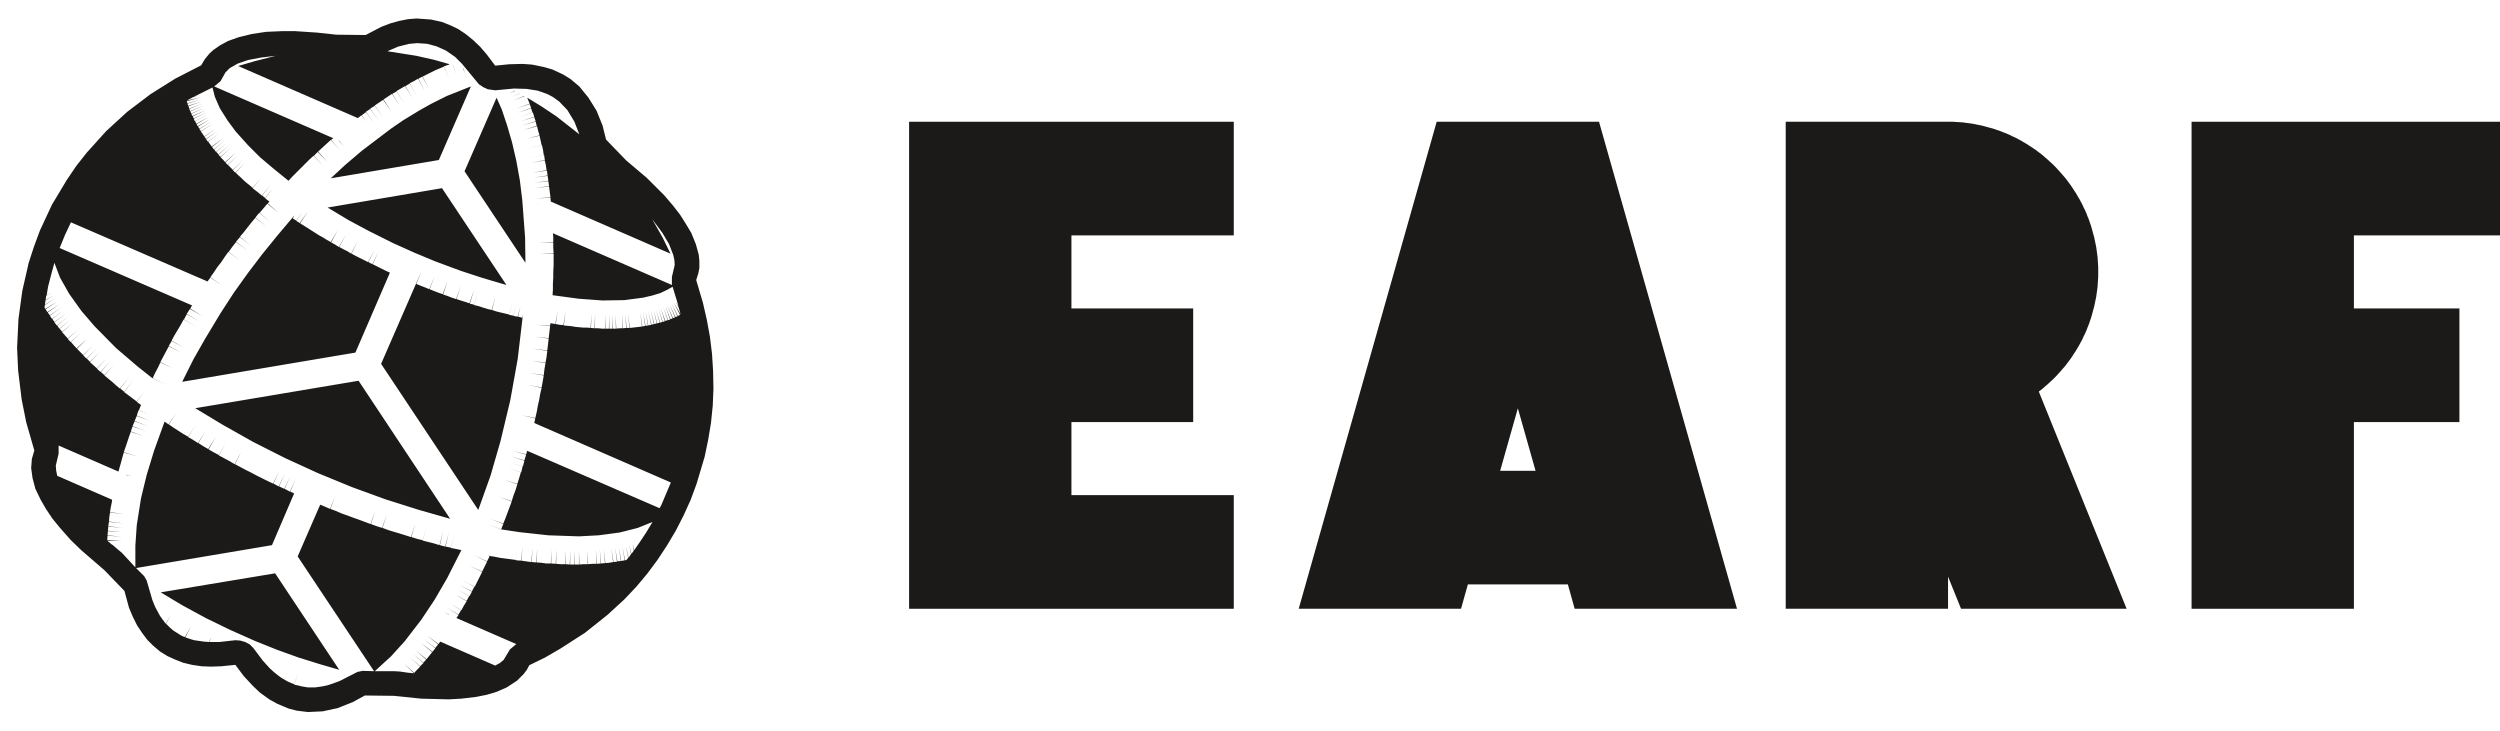
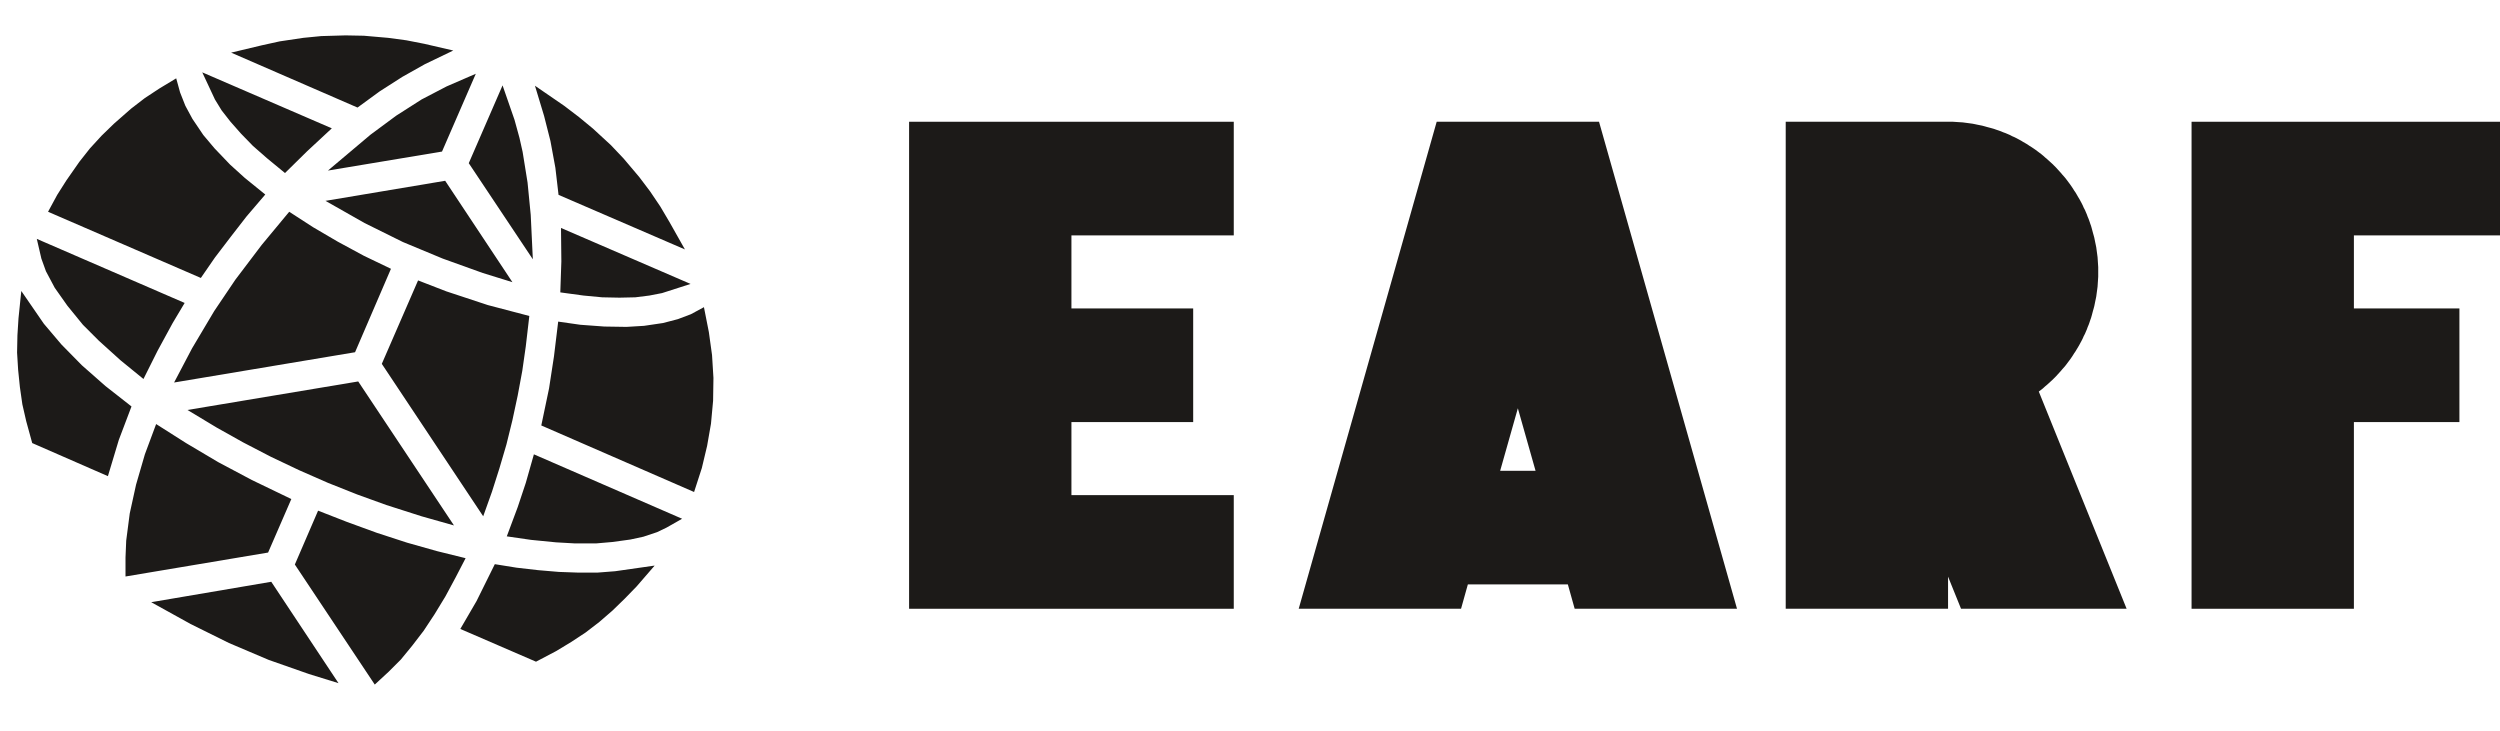
<svg xmlns="http://www.w3.org/2000/svg" viewBox="0 0 1540 450" role="img" aria-label="EARF">
  <g transform="translate(225 225) scale(216.8675)">
-     <path d="M-0.741 0.582L-0.807 0.525L-0.836 0.497L-0.867 0.462L-0.889 0.435L-0.907 0.408L-0.922 0.382L-0.937 0.351L-0.945 0.321L-0.949 0.292L-0.947 0.266L-0.940 0.242L-0.963 0.162L-0.976 0.097L-0.986 0.015L-0.989 -0.050L-0.985 -0.132L-0.974 -0.212L-0.956 -0.291L-0.941 -0.337L-0.924 -0.383L-0.890 -0.456L-0.848 -0.526L-0.821 -0.566L-0.791 -0.604L-0.736 -0.665L-0.676 -0.720L-0.610 -0.770L-0.540 -0.814L-0.466 -0.852L-0.456 -0.869L-0.443 -0.885L-0.431 -0.896L-0.412 -0.909L-0.390 -0.921L-0.359 -0.932L-0.322 -0.941L-0.282 -0.947L-0.237 -0.949L-0.199 -0.949L-0.138 -0.945L-0.082 -0.939L0.001 -0.938L0.045 -0.961L0.071 -0.971L0.096 -0.978L0.121 -0.983L0.146 -0.985L0.187 -0.982L0.218 -0.975L0.241 -0.966L0.264 -0.955L0.285 -0.941L0.306 -0.924L0.326 -0.905L0.345 -0.883L0.369 -0.851L0.409 -0.855L0.447 -0.856L0.474 -0.854L0.508 -0.847L0.532 -0.840L0.562 -0.826L0.583 -0.813L0.608 -0.792L0.634 -0.760L0.657 -0.723L0.674 -0.681L0.684 -0.641L0.741 -0.582L0.800 -0.532L0.849 -0.483L0.873 -0.455L0.894 -0.428L0.911 -0.401L0.926 -0.376L0.939 -0.344L0.947 -0.315L0.949 -0.298L0.949 -0.276L0.946 -0.261L0.940 -0.242L0.959 -0.178L0.970 -0.130L0.979 -0.081L0.985 -0.032L0.988 0.017L0.989 0.067L0.987 0.115L0.982 0.164L0.974 0.212L0.964 0.260L0.941 0.337L0.924 0.383L0.904 0.427L0.882 0.470L0.857 0.512L0.830 0.553L0.801 0.592L0.770 0.629L0.736 0.665L0.688 0.709L0.624 0.760L0.554 0.805L0.511 0.830L0.466 0.852L0.459 0.865L0.450 0.877L0.431 0.896L0.402 0.915L0.372 0.928L0.345 0.936L0.315 0.942L0.273 0.947L0.237 0.949L0.159 0.947L0.082 0.939L-0.001 0.938L-0.036 0.957L-0.079 0.974L-0.121 0.983L-0.163 0.985L-0.195 0.981L-0.218 0.975L-0.249 0.962L-0.271 0.950L-0.299 0.930L-0.319 0.911L-0.345 0.883L-0.369 0.851L-0.409 0.855L-0.438 0.856L-0.465 0.855L-0.492 0.851L-0.517 0.845L-0.540 0.836L-0.562 0.826L-0.583 0.813L-0.602 0.797L-0.619 0.780L-0.634 0.760L-0.648 0.739L-0.660 0.715L-0.671 0.689L-0.684 0.641L-0.741 0.582Z M-0.836 -0.406L-0.853 -0.370L-0.868 -0.333L-0.492 -0.170L-0.497 -0.161L-0.463 -0.140L-0.498 -0.160L-0.507 -0.146L-0.472 -0.125L-0.507 -0.145L-0.515 -0.130L-0.481 -0.110L-0.516 -0.130L-0.524 -0.115L-0.490 -0.095L-0.524 -0.115L-0.533 -0.100L-0.498 -0.080L-0.533 -0.100L-0.542 -0.085L-0.507 -0.065L-0.542 -0.085L-0.550 -0.070L-0.515 -0.050L-0.550 -0.069L-0.558 -0.055L-0.523 -0.036L-0.558 -0.054L-0.566 -0.039L-0.531 -0.021L-0.566 -0.039L-0.574 -0.024L-0.538 -0.006L-0.574 -0.024L-0.582 -0.009L-0.546 0.009L-0.582 -0.008L-0.589 0.007L-0.553 0.024L-0.589 0.007L-0.597 0.022L-0.561 0.039L-0.597 0.022L-0.604 0.037L-0.568 0.054L-0.603 0.038L-0.646 0.004L-0.708 -0.049L-0.769 -0.111L-0.806 -0.154L-0.841 -0.203L-0.867 -0.249L-0.883 -0.291L-0.892 -0.258L-0.901 -0.223L-0.899 -0.224L-0.901 -0.223L-0.903 -0.211L-0.894 -0.215L-0.903 -0.211L-0.905 -0.198L-0.890 -0.207L-0.906 -0.198L-0.908 -0.186L-0.885 -0.198L-0.908 -0.185L-0.910 -0.172L-0.880 -0.190L-0.910 -0.171L-0.911 -0.164L-0.909 -0.160L-0.875 -0.181L-0.908 -0.159L-0.903 -0.151L-0.869 -0.173L-0.902 -0.150L-0.896 -0.142L-0.863 -0.164L-0.896 -0.141L-0.890 -0.132L-0.857 -0.155L-0.889 -0.132L-0.883 -0.123L-0.851 -0.146L-0.883 -0.122L-0.876 -0.113L-0.844 -0.138L-0.875 -0.113L-0.869 -0.104L-0.837 -0.129L-0.868 -0.104L-0.861 -0.095L-0.830 -0.120L-0.861 -0.094L-0.853 -0.085L-0.822 -0.111L-0.853 -0.085L-0.845 -0.076L-0.815 -0.102L-0.845 -0.075L-0.837 -0.066L-0.807 -0.093L-0.836 -0.066L-0.828 -0.057L-0.799 -0.084L-0.828 -0.057L-0.820 -0.048L-0.790 -0.075L-0.819 -0.047L-0.810 -0.038L-0.782 -0.066L-0.810 -0.038L-0.801 -0.029L-0.773 -0.057L-0.801 -0.028L-0.792 -0.019L-0.763 -0.047L-0.791 -0.019L-0.782 -0.010L-0.754 -0.038L-0.782 -0.009L-0.772 -0.000L-0.745 -0.029L-0.772 0.000L-0.762 0.009L-0.735 -0.020L-0.762 0.010L-0.752 0.019L-0.725 -0.011L-0.751 0.019L-0.741 0.028L-0.714 -0.002L-0.741 0.029L-0.730 0.038L-0.704 0.008L-0.730 0.038L-0.719 0.047L-0.693 0.017L-0.719 0.047L-0.708 0.057L-0.682 0.026L-0.708 0.057L-0.697 0.066L-0.671 0.035L-0.696 0.066L-0.685 0.075L-0.660 0.044L-0.685 0.076L-0.673 0.085L-0.648 0.053L-0.673 0.085L-0.661 0.094L-0.637 0.062L-0.661 0.094L-0.649 0.103L-0.628 0.076L-0.649 0.104L-0.634 0.115L-0.637 0.113L-0.643 0.128L-0.606 0.143L-0.644 0.128L-0.649 0.143L-0.612 0.158L-0.649 0.144L-0.655 0.158L-0.618 0.173L-0.655 0.159L-0.661 0.173L-0.623 0.187L-0.661 0.174L-0.666 0.188L-0.628 0.202L-0.666 0.189L-0.671 0.203L-0.633 0.216L-0.671 0.203L-0.676 0.218L-0.638 0.231L-0.676 0.218L-0.681 0.233L-0.643 0.245L-0.681 0.233L-0.686 0.247L-0.647 0.259L-0.686 0.248L-0.690 0.262L-0.652 0.273L-0.690 0.262L-0.694 0.277L-0.656 0.288L-0.694 0.277L-0.698 0.291L-0.660 0.302L-0.698 0.291L-0.701 0.302L-0.871 0.228L-0.871 0.251L-0.879 0.285L-0.878 0.299L-0.875 0.314L-0.719 0.382L-0.720 0.390L-0.681 0.397L-0.720 0.390L-0.723 0.404L-0.683 0.410L-0.723 0.404L-0.725 0.417L-0.685 0.423L-0.725 0.418L-0.727 0.431L-0.687 0.436L-0.727 0.431L-0.728 0.444L-0.689 0.449L-0.728 0.445L-0.730 0.457L-0.690 0.462L-0.730 0.458L-0.731 0.470L-0.691 0.474L-0.731 0.471L-0.732 0.483L-0.692 0.487L-0.732 0.484L-0.733 0.496L-0.693 0.499L-0.733 0.498L-0.719 0.510L-0.693 0.511L-0.718 0.510L-0.703 0.523L-0.694 0.523L-0.703 0.523L-0.691 0.533L-0.653 0.574L-0.653 0.512L-0.649 0.454L-0.637 0.378L-0.621 0.312L-0.600 0.243L-0.570 0.160L-0.559 0.168L-0.536 0.135L-0.558 0.168L-0.545 0.177L-0.523 0.143L-0.545 0.177L-0.531 0.186L-0.509 0.152L-0.531 0.186L-0.517 0.195L-0.496 0.161L-0.517 0.195L-0.503 0.203L-0.482 0.170L-0.503 0.204L-0.489 0.212L-0.468 0.178L-0.489 0.212L-0.475 0.221L-0.454 0.187L-0.474 0.221L-0.460 0.230L-0.440 0.195L-0.460 0.230L-0.446 0.238L-0.425 0.204L-0.445 0.239L-0.431 0.247L-0.411 0.212L-0.431 0.247L-0.416 0.255L-0.396 0.221L-0.416 0.256L-0.401 0.264L-0.381 0.229L-0.401 0.264L-0.386 0.272L-0.367 0.237L-0.386 0.272L-0.371 0.281L-0.352 0.245L-0.370 0.281L-0.355 0.289L-0.337 0.253L-0.355 0.289L-0.340 0.297L-0.321 0.261L-0.340 0.297L-0.324 0.305L-0.306 0.269L-0.324 0.305L-0.309 0.313L-0.291 0.277L-0.309 0.313L-0.293 0.321L-0.275 0.285L-0.293 0.321L-0.277 0.329L-0.260 0.293L-0.277 0.329L-0.262 0.336L-0.244 0.300L-0.261 0.336L-0.246 0.344L-0.228 0.308L-0.245 0.344L-0.230 0.351L-0.213 0.315L-0.229 0.351L-0.214 0.359L-0.197 0.322L-0.213 0.359L-0.202 0.364L-0.265 0.511L-0.651 0.576L-0.628 0.599L-0.621 0.611L-0.605 0.666L-0.597 0.686L-0.596 0.683L-0.597 0.686L-0.590 0.699L-0.585 0.690L-0.590 0.699L-0.583 0.712L-0.574 0.697L-0.583 0.712L-0.575 0.723L-0.563 0.703L-0.575 0.723L-0.567 0.734L-0.552 0.709L-0.566 0.734L-0.556 0.744L-0.541 0.716L-0.556 0.744L-0.546 0.753L-0.529 0.722L-0.546 0.753L-0.535 0.760L-0.518 0.729L-0.535 0.760L-0.524 0.767L-0.506 0.735L-0.524 0.767L-0.518 0.770L-0.512 0.772L-0.495 0.741L-0.511 0.773L-0.499 0.777L-0.483 0.747L-0.499 0.777L-0.496 0.778L-0.486 0.781L-0.472 0.753L-0.486 0.781L-0.472 0.783L-0.460 0.759L-0.472 0.783L-0.458 0.785L-0.448 0.765L-0.458 0.785L-0.444 0.786L-0.436 0.771L-0.443 0.786L-0.429 0.786L-0.424 0.777L-0.429 0.786L-0.414 0.786L-0.412 0.783L-0.414 0.786L-0.369 0.781L-0.355 0.782L-0.341 0.786L-0.328 0.793L-0.318 0.803L-0.291 0.839L-0.290 0.836L-0.291 0.839L-0.281 0.850L-0.277 0.840L-0.281 0.850L-0.271 0.861L-0.265 0.845L-0.271 0.861L-0.260 0.871L-0.252 0.850L-0.260 0.871L-0.249 0.880L-0.240 0.855L-0.249 0.880L-0.238 0.888L-0.227 0.859L-0.238 0.888L-0.226 0.895L-0.215 0.863L-0.226 0.895L-0.223 0.897L-0.214 0.901L-0.203 0.868L-0.214 0.901L-0.202 0.906L-0.190 0.872L-0.202 0.907L-0.189 0.910L-0.178 0.876L-0.189 0.910L-0.181 0.912L-0.176 0.913L-0.165 0.880L-0.176 0.913L-0.163 0.915L-0.153 0.884L-0.163 0.915L-0.149 0.915L-0.141 0.888L-0.149 0.915L-0.142 0.915L-0.135 0.914L-0.128 0.891L-0.135 0.914L-0.121 0.912L-0.116 0.895L-0.121 0.912L-0.107 0.909L-0.104 0.898L-0.107 0.909L-0.092 0.904L-0.092 0.902L-0.092 0.904L-0.073 0.897L-0.022 0.871L-0.007 0.868L0.025 0.869L-0.192 0.543L-0.128 0.396L-0.116 0.401L-0.101 0.364L-0.116 0.401L-0.100 0.408L-0.085 0.371L-0.099 0.408L-0.083 0.414L-0.068 0.377L-0.083 0.414L-0.067 0.421L-0.052 0.383L-0.067 0.421L-0.050 0.427L-0.036 0.390L-0.050 0.427L-0.034 0.433L-0.020 0.396L-0.034 0.433L-0.017 0.439L-0.004 0.402L-0.017 0.439L-0.001 0.445L0.013 0.408L-0.001 0.445L0.015 0.451L0.029 0.413L0.016 0.451L0.032 0.457L0.045 0.419L0.032 0.457L0.048 0.462L0.061 0.424L0.049 0.462L0.065 0.468L0.077 0.430L0.065 0.468L0.081 0.473L0.094 0.435L0.081 0.473L0.098 0.478L0.110 0.440L0.098 0.478L0.114 0.483L0.126 0.445L0.114 0.483L0.130 0.488L0.142 0.450L0.131 0.488L0.147 0.493L0.158 0.454L0.147 0.493L0.163 0.497L0.174 0.459L0.163 0.498L0.179 0.502L0.190 0.463L0.179 0.502L0.195 0.506L0.206 0.468L0.195 0.506L0.211 0.511L0.221 0.472L0.212 0.511L0.227 0.515L0.237 0.476L0.228 0.515L0.243 0.518L0.253 0.480L0.243 0.519L0.259 0.522L0.268 0.483L0.259 0.522L0.273 0.525L0.233 0.604L0.197 0.666L0.159 0.723L0.112 0.784L0.073 0.827L0.027 0.869L0.083 0.869L0.099 0.870L0.093 0.864L0.099 0.870L0.119 0.873L0.101 0.855L0.119 0.873L0.138 0.875L0.110 0.847L0.139 0.874L0.147 0.865L0.118 0.838L0.147 0.865L0.156 0.856L0.126 0.829L0.156 0.855L0.165 0.846L0.135 0.819L0.165 0.845L0.173 0.836L0.143 0.810L0.174 0.835L0.182 0.825L0.151 0.800L0.182 0.825L0.190 0.815L0.159 0.789L0.191 0.814L0.199 0.804L0.168 0.779L0.199 0.803L0.207 0.793L0.176 0.768L0.208 0.792L0.213 0.785L0.369 0.853L0.382 0.846L0.393 0.837L0.411 0.807L0.429 0.792L0.259 0.718L0.265 0.709L0.231 0.688L0.265 0.708L0.272 0.696L0.238 0.675L0.273 0.696L0.280 0.683L0.246 0.663L0.280 0.683L0.288 0.670L0.253 0.650L0.288 0.669L0.295 0.656L0.261 0.637L0.296 0.656L0.303 0.643L0.268 0.624L0.303 0.642L0.310 0.629L0.275 0.610L0.311 0.629L0.318 0.615L0.282 0.597L0.318 0.615L0.325 0.601L0.289 0.583L0.325 0.601L0.332 0.587L0.296 0.569L0.332 0.586L0.339 0.572L0.303 0.555L0.339 0.572L0.346 0.558L0.310 0.540L0.346 0.557L0.353 0.543L0.349 0.541L0.368 0.544L0.375 0.505L0.368 0.544L0.383 0.547L0.390 0.507L0.383 0.547L0.398 0.549L0.404 0.510L0.398 0.549L0.413 0.551L0.419 0.512L0.413 0.551L0.428 0.553L0.433 0.514L0.428 0.554L0.442 0.555L0.447 0.516L0.443 0.555L0.457 0.557L0.462 0.517L0.457 0.557L0.471 0.559L0.476 0.519L0.472 0.559L0.485 0.560L0.489 0.520L0.486 0.560L0.500 0.561L0.503 0.522L0.500 0.561L0.514 0.563L0.517 0.523L0.514 0.563L0.527 0.563L0.530 0.524L0.528 0.563L0.541 0.564L0.543 0.524L0.542 0.564L0.555 0.565L0.556 0.525L0.555 0.565L0.568 0.565L0.569 0.525L0.569 0.565L0.581 0.566L0.582 0.526L0.582 0.566L0.594 0.566L0.595 0.526L0.595 0.566L0.607 0.566L0.607 0.526L0.608 0.566L0.620 0.565L0.619 0.525L0.620 0.565L0.632 0.565L0.631 0.525L0.633 0.565L0.645 0.564L0.643 0.525L0.645 0.564L0.657 0.564L0.655 0.524L0.658 0.564L0.669 0.563L0.666 0.523L0.670 0.563L0.681 0.562L0.677 0.522L0.682 0.562L0.693 0.561L0.688 0.521L0.693 0.561L0.704 0.559L0.699 0.519L0.705 0.559L0.715 0.558L0.710 0.518L0.716 0.557L0.726 0.556L0.720 0.516L0.727 0.556L0.737 0.554L0.730 0.515L0.738 0.554L0.742 0.553L0.747 0.547L0.740 0.513L0.748 0.547L0.755 0.536L0.750 0.510L0.756 0.536L0.763 0.526L0.759 0.508L0.764 0.525L0.771 0.515L0.769 0.506L0.771 0.515L0.778 0.505L0.778 0.503L0.778 0.505L0.798 0.475L0.816 0.445L0.774 0.462L0.723 0.475L0.663 0.483L0.607 0.486L0.520 0.483L0.438 0.474L0.385 0.466L0.349 0.451L0.386 0.466L0.392 0.451L0.355 0.436L0.392 0.450L0.398 0.435L0.361 0.421L0.398 0.435L0.404 0.419L0.366 0.405L0.404 0.419L0.410 0.403L0.372 0.389L0.410 0.403L0.416 0.387L0.378 0.373L0.416 0.386L0.421 0.370L0.383 0.357L0.421 0.370L0.427 0.354L0.389 0.341L0.427 0.354L0.432 0.338L0.394 0.325L0.432 0.337L0.437 0.321L0.399 0.309L0.437 0.321L0.442 0.304L0.404 0.292L0.443 0.304L0.447 0.287L0.409 0.276L0.448 0.287L0.452 0.271L0.414 0.259L0.452 0.270L0.457 0.254L0.419 0.243L0.457 0.253L0.460 0.243L0.836 0.406L0.841 0.397L0.868 0.333L0.480 0.164L0.483 0.151L0.444 0.142L0.483 0.150L0.487 0.133L0.448 0.125L0.487 0.133L0.490 0.116L0.451 0.108L0.490 0.116L0.494 0.098L0.455 0.091L0.494 0.098L0.497 0.081L0.458 0.073L0.497 0.081L0.501 0.064L0.461 0.056L0.501 0.063L0.504 0.046L0.464 0.039L0.504 0.046L0.507 0.029L0.467 0.022L0.507 0.028L0.509 0.011L0.470 0.005L0.509 0.011L0.512 -0.006L0.473 -0.013L0.512 -0.007L0.515 -0.024L0.475 -0.030L0.515 -0.024L0.517 -0.041L0.477 -0.047L0.517 -0.042L0.519 -0.059L0.480 -0.064L0.519 -0.059L0.521 -0.076L0.482 -0.081L0.521 -0.077L0.523 -0.094L0.484 -0.098L0.523 -0.094L0.525 -0.111L0.485 -0.115L0.525 -0.112L0.526 -0.119L0.529 -0.119L0.535 -0.158L0.529 -0.119L0.540 -0.117L0.547 -0.156L0.541 -0.117L0.552 -0.115L0.558 -0.155L0.552 -0.115L0.563 -0.114L0.569 -0.153L0.564 -0.113L0.575 -0.112L0.580 -0.152L0.575 -0.112L0.586 -0.111L0.591 -0.150L0.586 -0.111L0.597 -0.109L0.601 -0.149L0.597 -0.109L0.608 -0.108L0.612 -0.148L0.608 -0.108L0.619 -0.107L0.623 -0.147L0.619 -0.107L0.630 -0.107L0.633 -0.146L0.630 -0.107L0.640 -0.106L0.643 -0.146L0.641 -0.106L0.651 -0.105L0.653 -0.145L0.652 -0.105L0.662 -0.105L0.663 -0.145L0.662 -0.105L0.672 -0.104L0.673 -0.144L0.672 -0.104L0.682 -0.104L0.683 -0.144L0.683 -0.104L0.692 -0.104L0.693 -0.144L0.693 -0.104L0.702 -0.104L0.702 -0.144L0.703 -0.104L0.712 -0.104L0.711 -0.144L0.713 -0.104L0.722 -0.105L0.721 -0.145L0.722 -0.105L0.731 -0.105L0.730 -0.145L0.732 -0.105L0.741 -0.106L0.739 -0.146L0.742 -0.106L0.750 -0.106L0.747 -0.146L0.751 -0.106L0.760 -0.107L0.756 -0.147L0.760 -0.107L0.769 -0.108L0.764 -0.148L0.769 -0.108L0.778 -0.109L0.773 -0.149L0.778 -0.109L0.786 -0.110L0.781 -0.150L0.787 -0.110L0.795 -0.112L0.789 -0.151L0.796 -0.112L0.803 -0.113L0.796 -0.153L0.804 -0.113L0.812 -0.115L0.804 -0.154L0.813 -0.115L0.820 -0.117L0.811 -0.156L0.821 -0.117L0.828 -0.119L0.819 -0.158L0.829 -0.119L0.836 -0.121L0.826 -0.159L0.837 -0.121L0.844 -0.123L0.833 -0.161L0.845 -0.123L0.851 -0.125L0.839 -0.163L0.852 -0.126L0.859 -0.128L0.846 -0.166L0.860 -0.128L0.866 -0.130L0.852 -0.168L0.867 -0.131L0.873 -0.133L0.858 -0.170L0.874 -0.134L0.880 -0.136L0.864 -0.173L0.881 -0.137L0.887 -0.139L0.870 -0.176L0.888 -0.140L0.894 -0.143L0.876 -0.178L0.896 -0.144L0.890 -0.165L0.881 -0.181L0.890 -0.167L0.873 -0.223L0.857 -0.214L0.838 -0.205L0.815 -0.198L0.789 -0.192L0.736 -0.185L0.674 -0.184L0.606 -0.189L0.532 -0.199L0.533 -0.215L0.504 -0.217L0.533 -0.215L0.533 -0.232L0.493 -0.234L0.533 -0.232L0.534 -0.249L0.494 -0.250L0.534 -0.249L0.534 -0.266L0.494 -0.267L0.534 -0.266L0.535 -0.283L0.495 -0.284L0.535 -0.283L0.535 -0.300L0.495 -0.300L0.535 -0.300L0.535 -0.316L0.495 -0.316L0.535 -0.317L0.534 -0.333L0.494 -0.332L0.534 -0.333L0.534 -0.349L0.494 -0.349L0.534 -0.350L0.534 -0.366L0.494 -0.365L0.534 -0.366L0.533 -0.375L0.871 -0.228L0.871 -0.251L0.879 -0.285L0.878 -0.299L0.875 -0.313L0.863 -0.344L0.844 -0.376L0.815 -0.415L0.845 -0.362L0.867 -0.317L0.527 -0.465L0.526 -0.477L0.486 -0.473L0.526 -0.478L0.524 -0.493L0.484 -0.488L0.524 -0.493L0.522 -0.508L0.482 -0.503L0.522 -0.509L0.520 -0.523L0.480 -0.518L0.520 -0.524L0.518 -0.538L0.478 -0.533L0.518 -0.539L0.516 -0.553L0.476 -0.547L0.515 -0.554L0.513 -0.568L0.474 -0.561L0.513 -0.568L0.510 -0.582L0.471 -0.575L0.510 -0.583L0.508 -0.597L0.468 -0.589L0.507 -0.597L0.505 -0.611L0.465 -0.603L0.505 -0.611L0.502 -0.625L0.462 -0.616L0.501 -0.625L0.498 -0.639L0.459 -0.630L0.498 -0.639L0.495 -0.652L0.456 -0.643L0.495 -0.653L0.491 -0.666L0.453 -0.656L0.491 -0.666L0.488 -0.679L0.449 -0.668L0.487 -0.680L0.484 -0.692L0.445 -0.681L0.484 -0.693L0.480 -0.705L0.442 -0.693L0.480 -0.706L0.476 -0.718L0.438 -0.705L0.475 -0.718L0.471 -0.730L0.434 -0.717L0.471 -0.731L0.467 -0.742L0.429 -0.729L0.467 -0.743L0.462 -0.755L0.425 -0.740L0.462 -0.755L0.460 -0.760L0.501 -0.735L0.543 -0.707L0.608 -0.656L0.594 -0.692L0.574 -0.725L0.551 -0.749L0.533 -0.762L0.518 -0.770L0.490 -0.780L0.458 -0.785L0.422 -0.786L0.369 -0.781L0.348 -0.784L0.335 -0.790L0.323 -0.798L0.275 -0.856L0.255 -0.876L0.229 -0.894L0.202 -0.906L0.176 -0.913L0.148 -0.915L0.125 -0.913L0.093 -0.905L0.063 -0.892L0.145 -0.879L0.194 -0.868L0.240 -0.855L0.235 -0.853L0.250 -0.816L0.235 -0.853L0.223 -0.849L0.239 -0.812L0.223 -0.848L0.211 -0.843L0.227 -0.807L0.211 -0.843L0.199 -0.838L0.216 -0.802L0.199 -0.838L0.187 -0.832L0.204 -0.796L0.187 -0.832L0.175 -0.826L0.193 -0.790L0.175 -0.826L0.163 -0.820L0.181 -0.785L0.162 -0.820L0.151 -0.814L0.169 -0.779L0.150 -0.814L0.138 -0.807L0.157 -0.772L0.138 -0.807L0.126 -0.801L0.146 -0.766L0.126 -0.800L0.114 -0.793L0.134 -0.759L0.113 -0.793L0.101 -0.786L0.122 -0.752L0.101 -0.786L0.089 -0.779L0.110 -0.744L0.089 -0.778L0.077 -0.771L0.098 -0.737L0.076 -0.771L0.064 -0.763L0.086 -0.729L0.064 -0.763L0.052 -0.755L0.074 -0.721L0.051 -0.754L0.039 -0.746L0.062 -0.713L0.039 -0.746L0.027 -0.738L0.050 -0.705L0.027 -0.737L0.014 -0.729L0.038 -0.696L0.014 -0.728L0.002 -0.720L0.026 -0.687L0.002 -0.719L-0.010 -0.710L0.003 -0.692L-0.011 -0.710L-0.021 -0.702L-0.361 -0.850L-0.313 -0.864L-0.254 -0.879L-0.296 -0.874L-0.333 -0.867L-0.362 -0.857L-0.385 -0.844L-0.397 -0.832L-0.411 -0.807L-0.429 -0.792L-0.091 -0.645L-0.097 -0.640L-0.071 -0.610L-0.098 -0.640L-0.110 -0.629L-0.083 -0.599L-0.110 -0.629L-0.122 -0.618L-0.095 -0.588L-0.122 -0.618L-0.134 -0.607L-0.107 -0.577L-0.135 -0.606L-0.146 -0.595L-0.119 -0.566L-0.147 -0.595L-0.159 -0.584L-0.131 -0.555L-0.159 -0.584L-0.171 -0.572L-0.143 -0.543L-0.171 -0.572L-0.183 -0.560L-0.155 -0.532L-0.183 -0.560L-0.195 -0.548L-0.167 -0.520L-0.195 -0.548L-0.207 -0.536L-0.187 -0.516L-0.207 -0.536L-0.218 -0.524L-0.260 -0.558L-0.299 -0.591L-0.333 -0.625L-0.368 -0.664L-0.391 -0.695L-0.413 -0.730L-0.427 -0.762L-0.434 -0.789L-0.486 -0.763L-0.470 -0.767L-0.488 -0.762L-0.507 -0.752L-0.468 -0.761L-0.507 -0.750L-0.505 -0.744L-0.467 -0.755L-0.505 -0.743L-0.503 -0.737L-0.465 -0.749L-0.502 -0.736L-0.500 -0.729L-0.462 -0.743L-0.500 -0.728L-0.497 -0.722L-0.460 -0.737L-0.497 -0.721L-0.494 -0.715L-0.457 -0.731L-0.494 -0.714L-0.491 -0.708L-0.454 -0.724L-0.490 -0.707L-0.487 -0.701L-0.451 -0.718L-0.487 -0.700L-0.484 -0.693L-0.448 -0.712L-0.483 -0.693L-0.480 -0.686L-0.445 -0.705L-0.479 -0.685L-0.476 -0.679L-0.441 -0.699L-0.475 -0.678L-0.471 -0.672L-0.437 -0.692L-0.471 -0.671L-0.467 -0.665L-0.433 -0.686L-0.467 -0.664L-0.462 -0.657L-0.429 -0.679L-0.462 -0.657L-0.457 -0.650L-0.424 -0.672L-0.457 -0.649L-0.452 -0.643L-0.419 -0.666L-0.452 -0.642L-0.447 -0.635L-0.415 -0.659L-0.446 -0.635L-0.441 -0.628L-0.409 -0.652L-0.441 -0.628L-0.436 -0.621L-0.404 -0.645L-0.435 -0.620L-0.430 -0.613L-0.399 -0.639L-0.429 -0.613L-0.424 -0.606L-0.393 -0.632L-0.423 -0.606L-0.417 -0.599L-0.387 -0.625L-0.417 -0.598L-0.411 -0.592L-0.381 -0.618L-0.411 -0.591L-0.404 -0.584L-0.375 -0.611L-0.404 -0.584L-0.398 -0.577L-0.368 -0.604L-0.397 -0.576L-0.391 -0.569L-0.362 -0.597L-0.390 -0.569L-0.383 -0.562L-0.355 -0.590L-0.383 -0.562L-0.376 -0.555L-0.348 -0.583L-0.376 -0.554L-0.369 -0.547L-0.341 -0.576L-0.368 -0.547L-0.361 -0.540L-0.333 -0.569L-0.361 -0.540L-0.353 -0.533L-0.326 -0.562L-0.353 -0.533L-0.345 -0.525L-0.318 -0.555L-0.345 -0.525L-0.337 -0.518L-0.310 -0.548L-0.337 -0.518L-0.328 -0.511L-0.302 -0.541L-0.328 -0.511L-0.320 -0.504L-0.294 -0.534L-0.320 -0.503L-0.311 -0.496L-0.286 -0.527L-0.311 -0.496L-0.302 -0.489L-0.277 -0.520L-0.302 -0.489L-0.294 -0.482L-0.268 -0.513L-0.293 -0.482L-0.284 -0.475L-0.260 -0.506L-0.284 -0.474L-0.275 -0.467L-0.251 -0.499L-0.275 -0.467L-0.272 -0.465L-0.277 -0.460L-0.247 -0.433L-0.278 -0.459L-0.289 -0.446L-0.259 -0.420L-0.289 -0.446L-0.300 -0.433L-0.270 -0.407L-0.301 -0.433L-0.312 -0.420L-0.281 -0.394L-0.312 -0.419L-0.323 -0.406L-0.292 -0.380L-0.323 -0.406L-0.334 -0.392L-0.303 -0.367L-0.334 -0.392L-0.345 -0.378L-0.314 -0.353L-0.345 -0.378L-0.356 -0.365L-0.325 -0.340L-0.356 -0.364L-0.367 -0.351L-0.335 -0.326L-0.367 -0.350L-0.378 -0.336L-0.346 -0.312L-0.378 -0.336L-0.388 -0.322L-0.356 -0.298L-0.389 -0.322L-0.399 -0.308L-0.367 -0.284L-0.399 -0.308L-0.409 -0.293L-0.377 -0.270L-0.409 -0.293L-0.420 -0.279L-0.387 -0.256L-0.420 -0.279L-0.430 -0.264L-0.397 -0.241L-0.430 -0.264L-0.440 -0.250L-0.407 -0.227L-0.440 -0.249L-0.448 -0.238L-0.836 -0.406Z M-0.627 0.100L-0.627 0.100L-0.627 0.100L-0.627 0.100Z M-0.612 0.106L-0.612 0.106L-0.612 0.106L-0.612 0.106Z M-0.597 0.112L-0.597 0.112L-0.598 0.112L-0.597 0.112Z M-0.566 0.151L-0.555 0.134L-0.555 0.134L-0.566 0.151Z M-0.181 0.330L-0.181 0.330L-0.181 0.330L-0.181 0.330Z M-0.165 0.337L-0.165 0.337L-0.165 0.337L-0.165 0.337Z M-0.133 0.351L-0.133 0.351L-0.133 0.351L-0.133 0.351Z M-0.117 0.358L-0.117 0.357L-0.117 0.358L-0.117 0.358Z M0.323 0.529L0.323 0.529L0.323 0.529L0.323 0.529Z M0.338 0.536L0.338 0.536L0.338 0.536L0.338 0.536Z M0.356 0.526L0.356 0.525L0.356 0.526L0.356 0.526Z M0.359 0.509L0.359 0.509L0.359 0.509L0.359 0.509Z M0.341 0.519L0.341 0.519L0.341 0.519L0.341 0.519Z M0.327 0.513L0.326 0.513L0.326 0.513L0.327 0.513Z M0.344 0.503L0.344 0.503L0.344 0.503L0.344 0.503Z M0.282 0.496L0.277 0.516L0.282 0.496L0.282 0.496Z M0.384 0.216L0.356 0.313L0.321 0.411L0.045 -0.004L0.160 -0.268L0.145 -0.231L0.157 -0.226L0.172 -0.263L0.157 -0.226L0.170 -0.221L0.185 -0.258L0.170 -0.221L0.182 -0.216L0.197 -0.253L0.183 -0.216L0.195 -0.211L0.209 -0.248L0.195 -0.211L0.208 -0.206L0.222 -0.244L0.208 -0.206L0.220 -0.202L0.234 -0.239L0.221 -0.201L0.233 -0.197L0.247 -0.235L0.233 -0.197L0.246 -0.192L0.259 -0.230L0.246 -0.192L0.258 -0.188L0.272 -0.226L0.259 -0.188L0.271 -0.184L0.284 -0.222L0.271 -0.184L0.284 -0.180L0.296 -0.218L0.284 -0.180L0.296 -0.176L0.309 -0.214L0.297 -0.175L0.309 -0.172L0.321 -0.210L0.309 -0.171L0.322 -0.168L0.333 -0.206L0.322 -0.168L0.334 -0.164L0.346 -0.202L0.334 -0.164L0.347 -0.160L0.358 -0.199L0.347 -0.160L0.359 -0.157L0.370 -0.195L0.360 -0.157L0.372 -0.153L0.382 -0.192L0.372 -0.153L0.384 -0.150L0.395 -0.189L0.384 -0.150L0.397 -0.147L0.407 -0.185L0.397 -0.147L0.409 -0.144L0.419 -0.182L0.409 -0.143L0.421 -0.141L0.431 -0.179L0.421 -0.140L0.433 -0.138L0.441 -0.168L0.434 -0.138L0.446 -0.135L0.448 -0.145L0.433 -0.018L0.412 0.099L0.384 0.216Z M0.241 0.436L0.153 0.411L0.058 0.381L-0.038 0.346L-0.133 0.307L-0.227 0.264L-0.318 0.218L-0.405 0.169L-0.483 0.122L-0.019 0.044L0.241 0.436Z M-0.520 0.047L-0.488 -0.017L-0.455 -0.075L-0.411 -0.148L-0.374 -0.205L-0.334 -0.261L-0.293 -0.315L-0.250 -0.368L-0.201 -0.426L-0.206 -0.417L-0.196 -0.411L-0.178 -0.436L-0.196 -0.410L-0.186 -0.404L-0.163 -0.437L-0.185 -0.403L-0.175 -0.397L-0.153 -0.430L-0.175 -0.397L-0.164 -0.390L-0.143 -0.424L-0.164 -0.390L-0.153 -0.383L-0.132 -0.417L-0.153 -0.383L-0.142 -0.376L-0.121 -0.410L-0.142 -0.376L-0.131 -0.369L-0.111 -0.404L-0.131 -0.369L-0.120 -0.363L-0.100 -0.397L-0.120 -0.363L-0.109 -0.356L-0.089 -0.391L-0.109 -0.356L-0.098 -0.350L-0.078 -0.384L-0.097 -0.349L-0.086 -0.343L-0.066 -0.378L-0.086 -0.343L-0.075 -0.336L-0.055 -0.371L-0.074 -0.336L-0.063 -0.330L-0.044 -0.365L-0.063 -0.330L-0.051 -0.324L-0.032 -0.359L-0.051 -0.324L-0.040 -0.317L-0.021 -0.353L-0.039 -0.317L-0.028 -0.311L-0.009 -0.346L-0.028 -0.311L-0.016 -0.305L0.003 -0.340L-0.016 -0.305L-0.004 -0.299L0.014 -0.334L-0.004 -0.299L0.008 -0.293L0.026 -0.328L0.009 -0.293L0.020 -0.287L0.038 -0.323L0.021 -0.287L0.033 -0.281L0.050 -0.317L0.033 -0.281L0.045 -0.275L0.062 -0.311L0.045 -0.275L0.057 -0.269L0.074 -0.305L0.057 -0.269L0.070 -0.263L0.086 -0.300L-0.028 -0.036L-0.520 0.047Z M-0.421 -0.216L-0.417 -0.213L-0.421 -0.216L-0.421 -0.216Z M-0.428 -0.199L-0.428 -0.199L-0.426 -0.198L-0.428 -0.199Z M-0.242 -0.451L-0.242 -0.451L-0.242 -0.451L-0.242 -0.451Z M-0.232 -0.465L-0.232 -0.465L-0.232 -0.465L-0.232 -0.465Z M-0.251 -0.459L-0.251 -0.459L-0.251 -0.460L-0.251 -0.459Z M-0.260 -0.467L-0.260 -0.467L-0.260 -0.468L-0.260 -0.467Z M-0.075 -0.639L-0.075 -0.638L-0.059 -0.620L-0.075 -0.639Z M-0.010 -0.609L0.073 -0.672L0.108 -0.696L0.154 -0.724L0.188 -0.743L0.232 -0.765L0.300 -0.792L0.209 -0.583L-0.098 -0.531L-0.057 -0.569L-0.010 -0.609Z M0.098 -0.294L0.098 -0.294L0.098 -0.294L0.098 -0.294Z M0.111 -0.289L0.111 -0.289L0.111 -0.289L0.111 -0.289Z M0.498 -0.149L0.498 -0.149L0.498 -0.149L0.498 -0.149Z M0.510 -0.148L0.510 -0.148L0.510 -0.148L0.510 -0.148Z M0.522 -0.147L0.522 -0.147L0.522 -0.147L0.522 -0.147Z M0.454 -0.363L0.455 -0.291L0.282 -0.551L0.373 -0.760L0.388 -0.726L0.403 -0.681L0.417 -0.633L0.429 -0.581L0.439 -0.526L0.446 -0.469L0.454 -0.363Z M0.401 -0.228L0.333 -0.248L0.272 -0.268L0.199 -0.295L0.139 -0.320L0.079 -0.347L0.009 -0.382L-0.047 -0.412L-0.107 -0.448L0.218 -0.503L0.401 -0.228Z M0.264 -0.848L0.272 -0.825L0.264 -0.848L0.264 -0.848Z M0.278 -0.843L0.279 -0.843L0.283 -0.829L0.278 -0.843Z M0.425 -0.780L0.425 -0.779L0.411 -0.773L0.425 -0.780Z M0.452 -0.765L0.452 -0.764L0.420 -0.752L0.452 -0.765Z M0.489 -0.458L0.499 -0.459L0.487 -0.458L0.489 -0.458Z M0.489 -0.443L0.492 -0.443L0.489 -0.443L0.489 -0.443Z M0.517 -0.382L0.518 -0.382L0.493 -0.381L0.517 -0.382Z M0.416 -0.763L0.438 -0.772L0.439 -0.772L0.416 -0.763Z M0.249 -0.852L0.261 -0.821L0.249 -0.853L0.249 -0.852Z M0.445 0.160L0.445 0.160L0.440 0.159L0.445 0.160Z M0.438 0.176L0.438 0.176L0.436 0.176L0.438 0.176Z M0.495 -0.132L0.495 -0.132L0.495 -0.132L0.495 -0.132Z M0.507 -0.131L0.507 -0.131L0.507 -0.131L0.507 -0.131Z M0.519 -0.129L0.519 -0.130L0.519 -0.129L0.519 -0.129Z M-0.241 -0.473L-0.241 -0.473L-0.241 -0.473L-0.241 -0.473Z M-0.250 -0.481L-0.250 -0.481L-0.249 -0.481L-0.250 -0.481Z M-0.311 0.784L-0.383 0.752L-0.453 0.718L-0.521 0.681L-0.581 0.645L-0.256 0.591L-0.074 0.865L-0.129 0.849L-0.190 0.830L-0.251 0.808L-0.311 0.784Z M-0.684 0.383L-0.684 0.383L-0.678 0.384L-0.684 0.383Z M-0.676 0.370L-0.678 0.370L-0.678 0.370L-0.676 0.370Z M-0.679 0.312L-0.680 0.311L-0.663 0.316L-0.679 0.312Z M-0.607 0.126L-0.607 0.126L-0.607 0.126L-0.607 0.126Z M-0.622 0.119L-0.622 0.120L-0.622 0.119L-0.622 0.119Z M0.184 0.758L0.188 0.761L0.188 0.761L0.184 0.758Z M0.194 0.748L0.192 0.746L0.194 0.748L0.194 0.748Z M0.237 0.709L0.223 0.700L0.238 0.709L0.237 0.709Z" fill="#1C1A18" fill-rule="evenodd" />
+     <path d="M-0.160 0.877L-0.274 0.837L-0.387 0.789L-0.496 0.735L-0.608 0.673L-0.267 0.615L-0.076 0.903L-0.160 0.877Z M-0.052 0.445L0.033 0.476L0.119 0.504L0.204 0.528L0.285 0.548L0.257 0.602L0.228 0.656L0.197 0.707L0.166 0.754L0.133 0.797L0.101 0.836L0.067 0.870L0.027 0.907L-0.200 0.566L-0.134 0.413L-0.052 0.445Z M-0.679 0.498L-0.669 0.421L-0.651 0.339L-0.626 0.253L-0.594 0.167L-0.509 0.221L-0.418 0.275L-0.322 0.326L-0.210 0.380L-0.276 0.532L-0.681 0.600L-0.681 0.546L-0.679 0.498Z M0.160 0.429L0.060 0.397L-0.023 0.367L-0.106 0.334L-0.188 0.298L-0.268 0.260L-0.347 0.219L-0.422 0.177L-0.505 0.127L-0.020 0.046L0.252 0.455L0.160 0.429Z M-0.913 -0.118L-0.863 -0.059L-0.805 0.000L-0.738 0.059L-0.664 0.117L-0.700 0.212L-0.731 0.315L-0.946 0.221L-0.963 0.159L-0.974 0.111L-0.981 0.062L-0.986 0.013L-0.989 -0.036L-0.988 -0.085L-0.985 -0.133L-0.977 -0.211L-0.913 -0.118Z M-0.547 -0.120L-0.590 -0.041L-0.630 0.039L-0.695 -0.014L-0.757 -0.070L-0.802 -0.115L-0.846 -0.169L-0.882 -0.220L-0.907 -0.267L-0.920 -0.303L-0.933 -0.359L-0.513 -0.177L-0.547 -0.120Z M-0.492 -0.048L-0.429 -0.154L-0.369 -0.243L-0.294 -0.342L-0.216 -0.436L-0.148 -0.392L-0.078 -0.351L-0.004 -0.311L0.073 -0.274L-0.029 -0.037L-0.543 0.049L-0.492 -0.048Z M-0.849 -0.525L-0.812 -0.578L-0.782 -0.616L-0.749 -0.652L-0.714 -0.686L-0.665 -0.729L-0.626 -0.759L-0.585 -0.786L-0.537 -0.815L-0.526 -0.775L-0.511 -0.737L-0.491 -0.700L-0.460 -0.654L-0.428 -0.616L-0.384 -0.570L-0.342 -0.532L-0.284 -0.485L-0.337 -0.423L-0.382 -0.365L-0.427 -0.306L-0.467 -0.248L-0.901 -0.436L-0.875 -0.484L-0.849 -0.525Z M-0.165 -0.608L-0.228 -0.546L-0.279 -0.588L-0.319 -0.623L-0.353 -0.658L-0.383 -0.692L-0.408 -0.724L-0.427 -0.755L-0.463 -0.832L-0.095 -0.673L-0.165 -0.608Z M-0.243 -0.920L-0.176 -0.930L-0.125 -0.935L-0.056 -0.937L-0.004 -0.936L0.065 -0.930L0.117 -0.923L0.168 -0.913L0.250 -0.894L0.169 -0.855L0.105 -0.819L0.041 -0.778L-0.022 -0.732L-0.381 -0.888L-0.293 -0.909L-0.243 -0.920Z M0.316 0.670L0.368 0.565L0.430 0.575L0.491 0.582L0.550 0.587L0.606 0.589L0.659 0.589L0.710 0.585L0.822 0.569L0.771 0.628L0.737 0.663L0.702 0.697L0.665 0.729L0.626 0.759L0.585 0.786L0.542 0.812L0.485 0.842L0.270 0.749L0.316 0.670Z M0.433 0.403L0.456 0.334L0.479 0.253L0.900 0.436L0.856 0.461L0.829 0.474L0.790 0.487L0.753 0.495L0.702 0.502L0.656 0.506L0.595 0.506L0.542 0.503L0.471 0.496L0.402 0.486L0.433 0.403Z M0.522 0.066L0.536 -0.025L0.548 -0.124L0.611 -0.115L0.679 -0.110L0.742 -0.109L0.792 -0.112L0.846 -0.120L0.888 -0.131L0.925 -0.145L0.962 -0.165L0.976 -0.094L0.985 -0.029L0.989 0.036L0.988 0.101L0.982 0.166L0.971 0.229L0.956 0.292L0.934 0.360L0.500 0.171L0.522 0.066Z M0.230 -0.210L0.348 -0.171L0.466 -0.140L0.456 -0.054L0.446 0.016L0.433 0.086L0.418 0.156L0.401 0.225L0.381 0.293L0.360 0.359L0.335 0.429L0.047 -0.004L0.150 -0.241L0.230 -0.210Z M0.557 -0.295L0.556 -0.390L0.924 -0.231L0.843 -0.205L0.807 -0.198L0.767 -0.193L0.722 -0.192L0.673 -0.193L0.620 -0.198L0.554 -0.207L0.557 -0.295Z M0.334 -0.262L0.220 -0.303L0.107 -0.350L-0.002 -0.404L-0.113 -0.467L0.227 -0.524L0.418 -0.236L0.334 -0.262Z M0.424 -0.697L0.438 -0.646L0.447 -0.606L0.461 -0.519L0.470 -0.427L0.476 -0.301L0.294 -0.574L0.390 -0.795L0.424 -0.697Z M0.607 -0.705L0.647 -0.672L0.698 -0.625L0.734 -0.587L0.778 -0.535L0.809 -0.494L0.838 -0.451L0.864 -0.407L0.908 -0.329L0.549 -0.484L0.540 -0.561L0.526 -0.637L0.508 -0.708L0.482 -0.794L0.565 -0.737L0.607 -0.705Z M0.015 -0.655L0.088 -0.709L0.160 -0.755L0.231 -0.792L0.314 -0.828L0.218 -0.607L-0.106 -0.553L0.015 -0.655Z" fill="#1C1A18" fill-rule="evenodd" />
  </g>
  <g transform="translate(560 75)" fill="#1C1A18">
    <path d="M0.0 70.0L0.0 115.0L0.0 185.0L0.0 230.0L0.0 300.0L100.0 300.0L200.0 300.0L200.0 230.0L100.0 230.0L100.0 185.0L175.0 185.0L175.0 115.0L100.0 115.0L100.0 70.0L200.0 70.0L200.0 0.0L100.0 0.0L0.0 0.0L0.0 70.0Z" />
    <path d="M340.0 300.0L344.2 285.0L405.8 285.0L410.0 300.0L510.0 300.0L425.0 0.0L325.0 0.0L240.0 300.0L340.0 300.0Z M375.0 176.5L385.9 215.0L364.1 215.0L375.0 176.5Z" />
    <path d="M732.5 91.0L732.5 89.5L732.4 88.0L732.3 86.5L732.2 84.9L732.1 83.4L731.9 81.9L731.7 80.4L731.5 78.9L731.3 77.4L731.0 75.9L730.7 74.5L730.4 73.0L730.1 71.5L729.7 70.0L729.3 68.6L728.9 67.1L728.5 65.6L728.1 64.2L727.6 62.8L727.1 61.3L726.6 59.9L726.0 58.5L725.5 57.1L724.9 55.7L724.3 54.3L723.6 53.0L723.0 51.6L722.3 50.2L721.6 48.9L720.9 47.6L720.1 46.3L719.3 44.9L718.6 43.7L717.7 42.4L716.9 41.1L716.1 39.9L715.2 38.6L714.3 37.4L713.4 36.2L712.5 35.0L711.5 33.8L710.5 32.7L709.5 31.5L708.5 30.4L707.5 29.3L706.5 28.2L705.4 27.1L704.3 26.0L703.2 25.0L702.1 24.0L701.0 23.0L699.8 22.0L698.7 21.0L697.5 20.0L696.3 19.1L695.1 18.2L693.9 17.3L692.6 16.4L691.4 15.6L690.1 14.8L688.8 13.9L687.6 13.2L686.2 12.4L684.9 11.6L683.6 10.9L682.3 10.2L680.9 9.5L679.5 8.9L678.2 8.2L676.8 7.6L675.4 7.0L674.0 6.5L672.6 5.9L671.2 5.4L669.7 4.9L668.3 4.4L666.9 4.0L665.4 3.6L663.9 3.2L662.5 2.8L661.0 2.4L659.5 2.1L658.0 1.8L656.6 1.5L655.1 1.2L653.6 1.0L652.1 0.8L650.6 0.6L649.1 0.4L647.6 0.3L646.0 0.2L644.5 0.1L643.0 0.0L641.5 0.0L640.0 0.0L540.0 0.0L540.0 300.0L640.0 300.0L640.0 280.2L648.0 300.0L750.0 300.0L695.9 166.2L696.3 165.9L697.5 165.0L698.7 164.0L699.8 163.0L701.0 162.0L702.1 161.0L703.2 160.0L704.3 159.0L705.4 157.9L706.5 156.8L707.5 155.7L708.5 154.6L709.5 153.5L710.5 152.3L711.5 151.2L712.5 150.0L713.4 148.8L714.3 147.6L715.2 146.4L716.1 145.1L716.9 143.9L717.7 142.6L718.6 141.3L719.3 140.1L720.1 138.8L720.9 137.4L721.6 136.1L722.3 134.8L723.0 133.4L723.6 132.0L724.3 130.7L724.9 129.3L725.5 127.9L726.0 126.5L726.6 125.1L727.1 123.7L727.6 122.2L728.1 120.8L728.5 119.4L728.9 117.9L729.3 116.4L729.7 115.0L730.1 113.5L730.4 112.0L730.7 110.5L731.0 109.1L731.3 107.6L731.5 106.1L731.7 104.6L731.9 103.1L732.1 101.6L732.2 100.1L732.3 98.5L732.4 97.0L732.5 95.5L732.5 94.0L732.5 92.5L732.5 91.0Z" />
    <path d="M790.0 0.0L790.0 70.0L790.0 115.0L790.0 185.0L790.0 300.0L890.0 300.0L890.0 185.0L955.0 185.0L955.0 115.0L890.0 115.0L890.0 70.0L980.0 70.0L980.0 0.0L890.0 0.0L790.0 0.0Z" />
  </g>
</svg>
